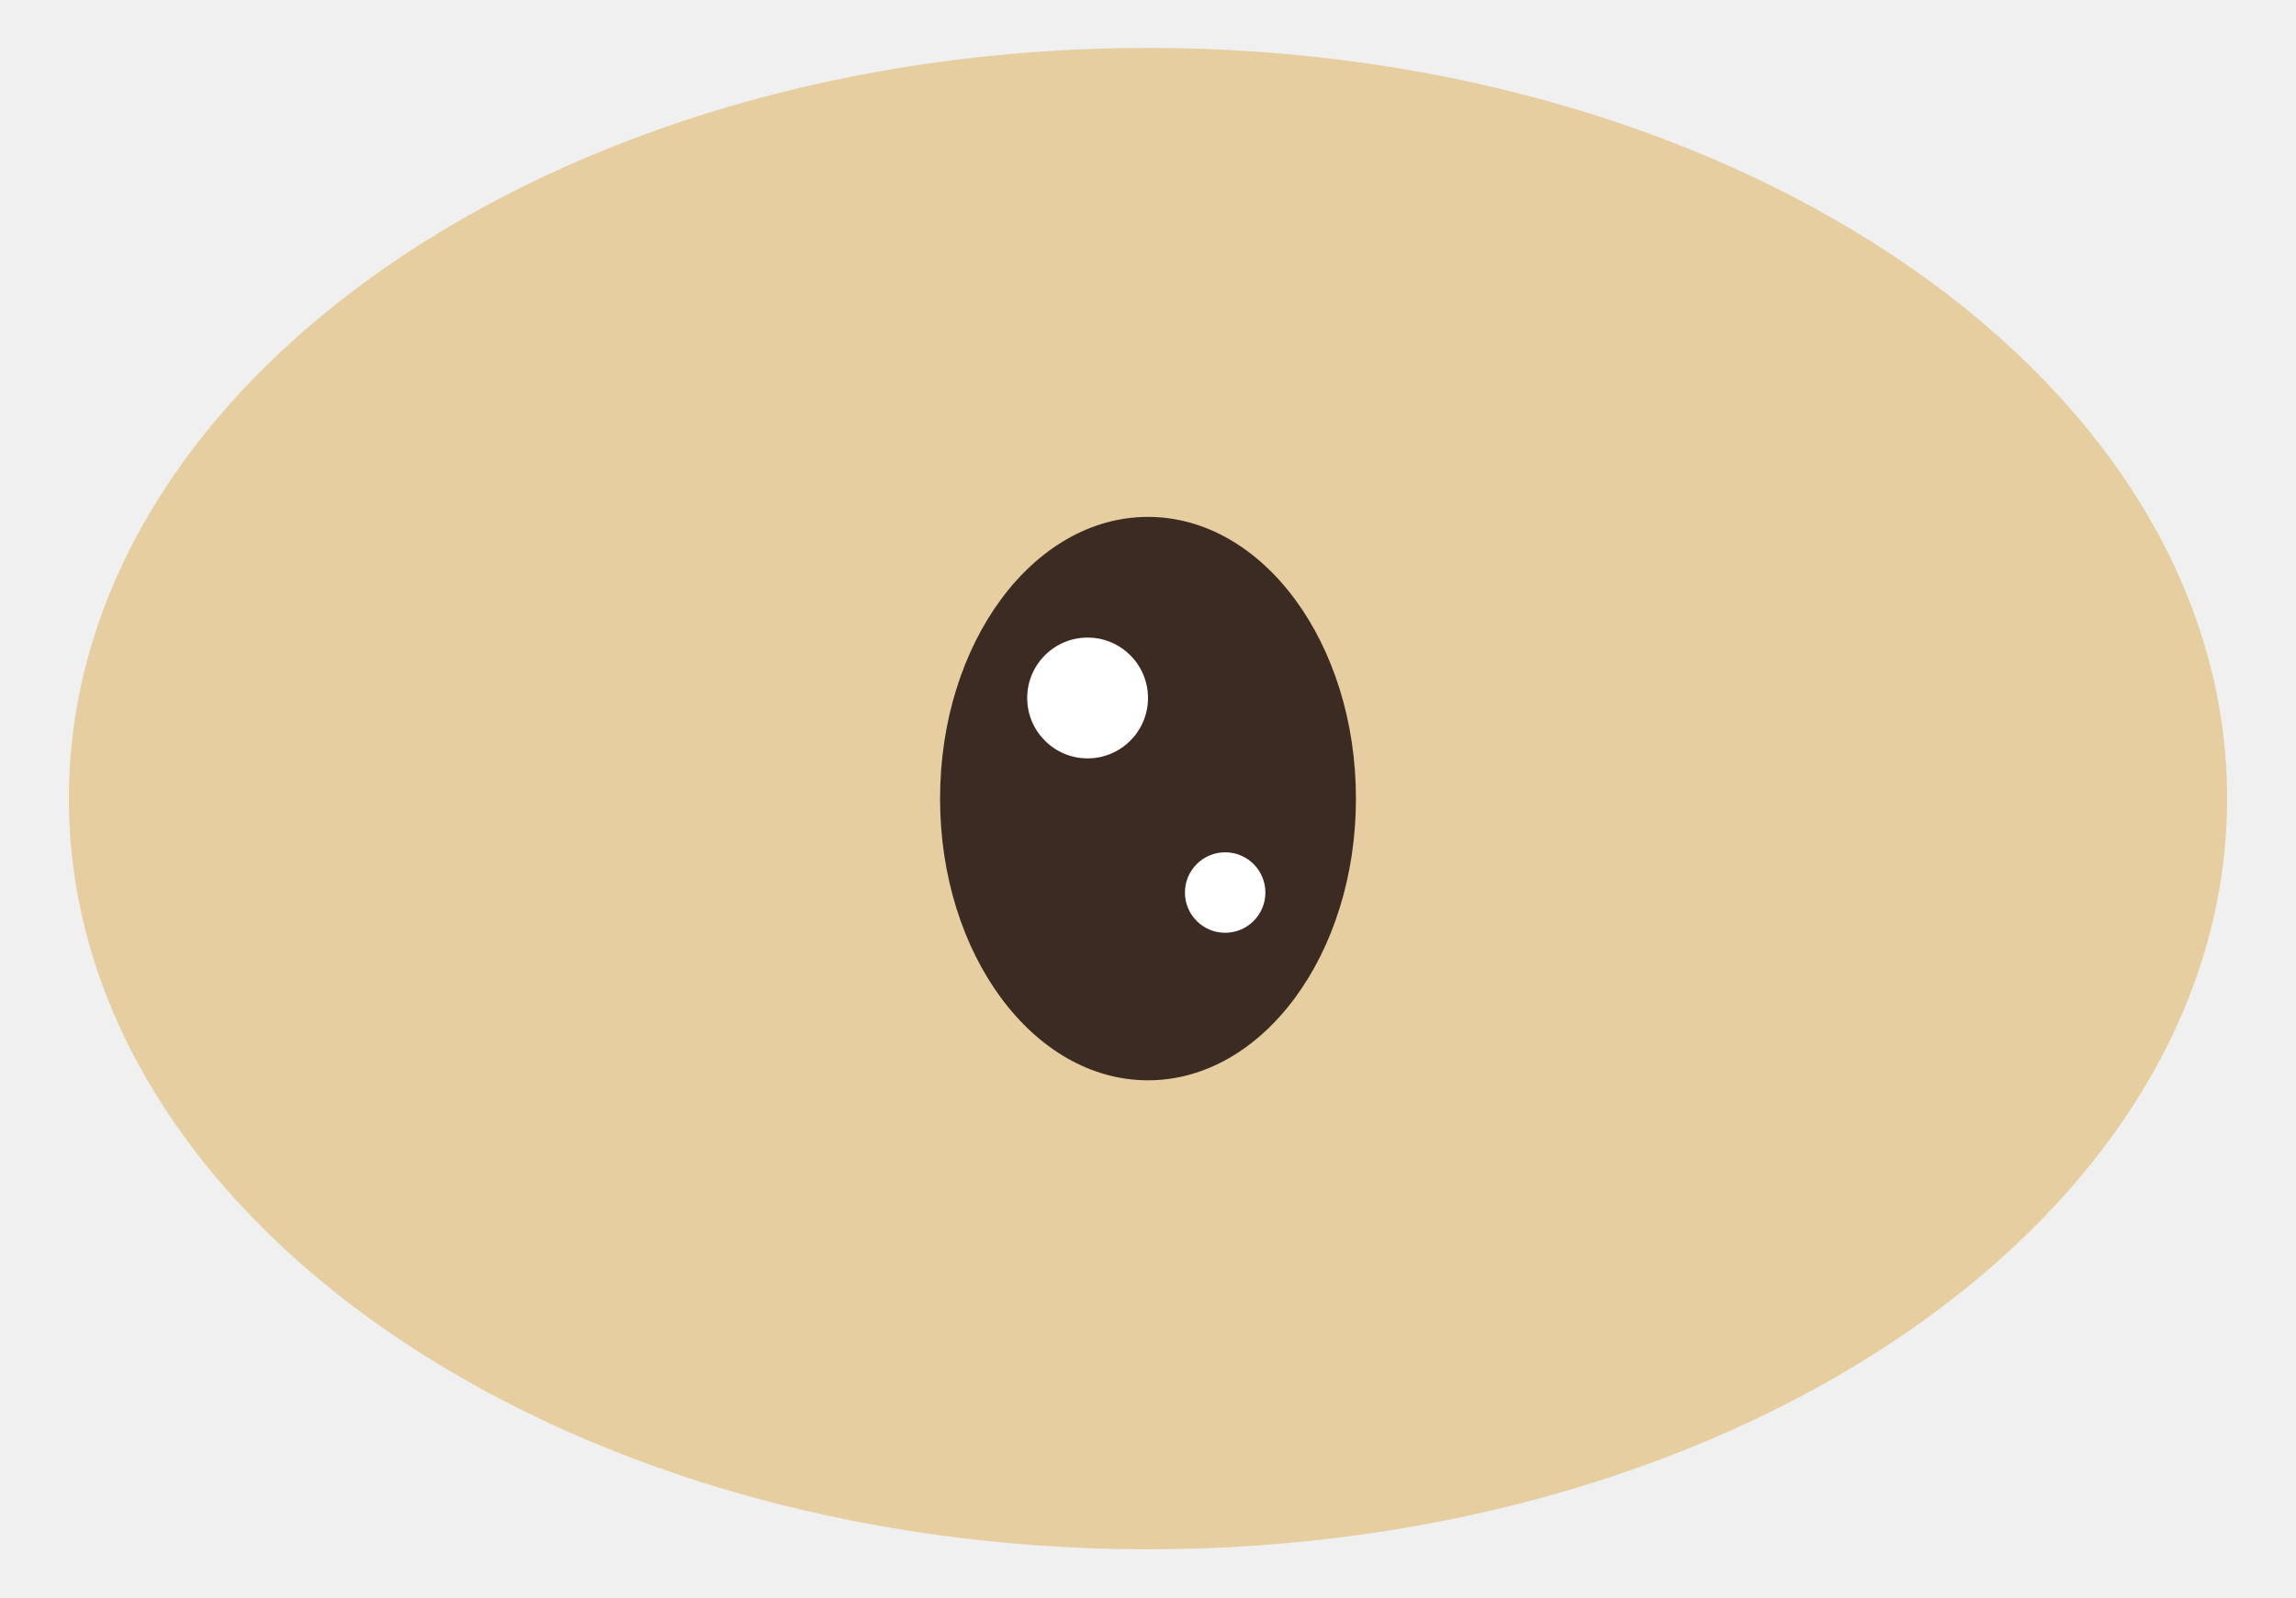
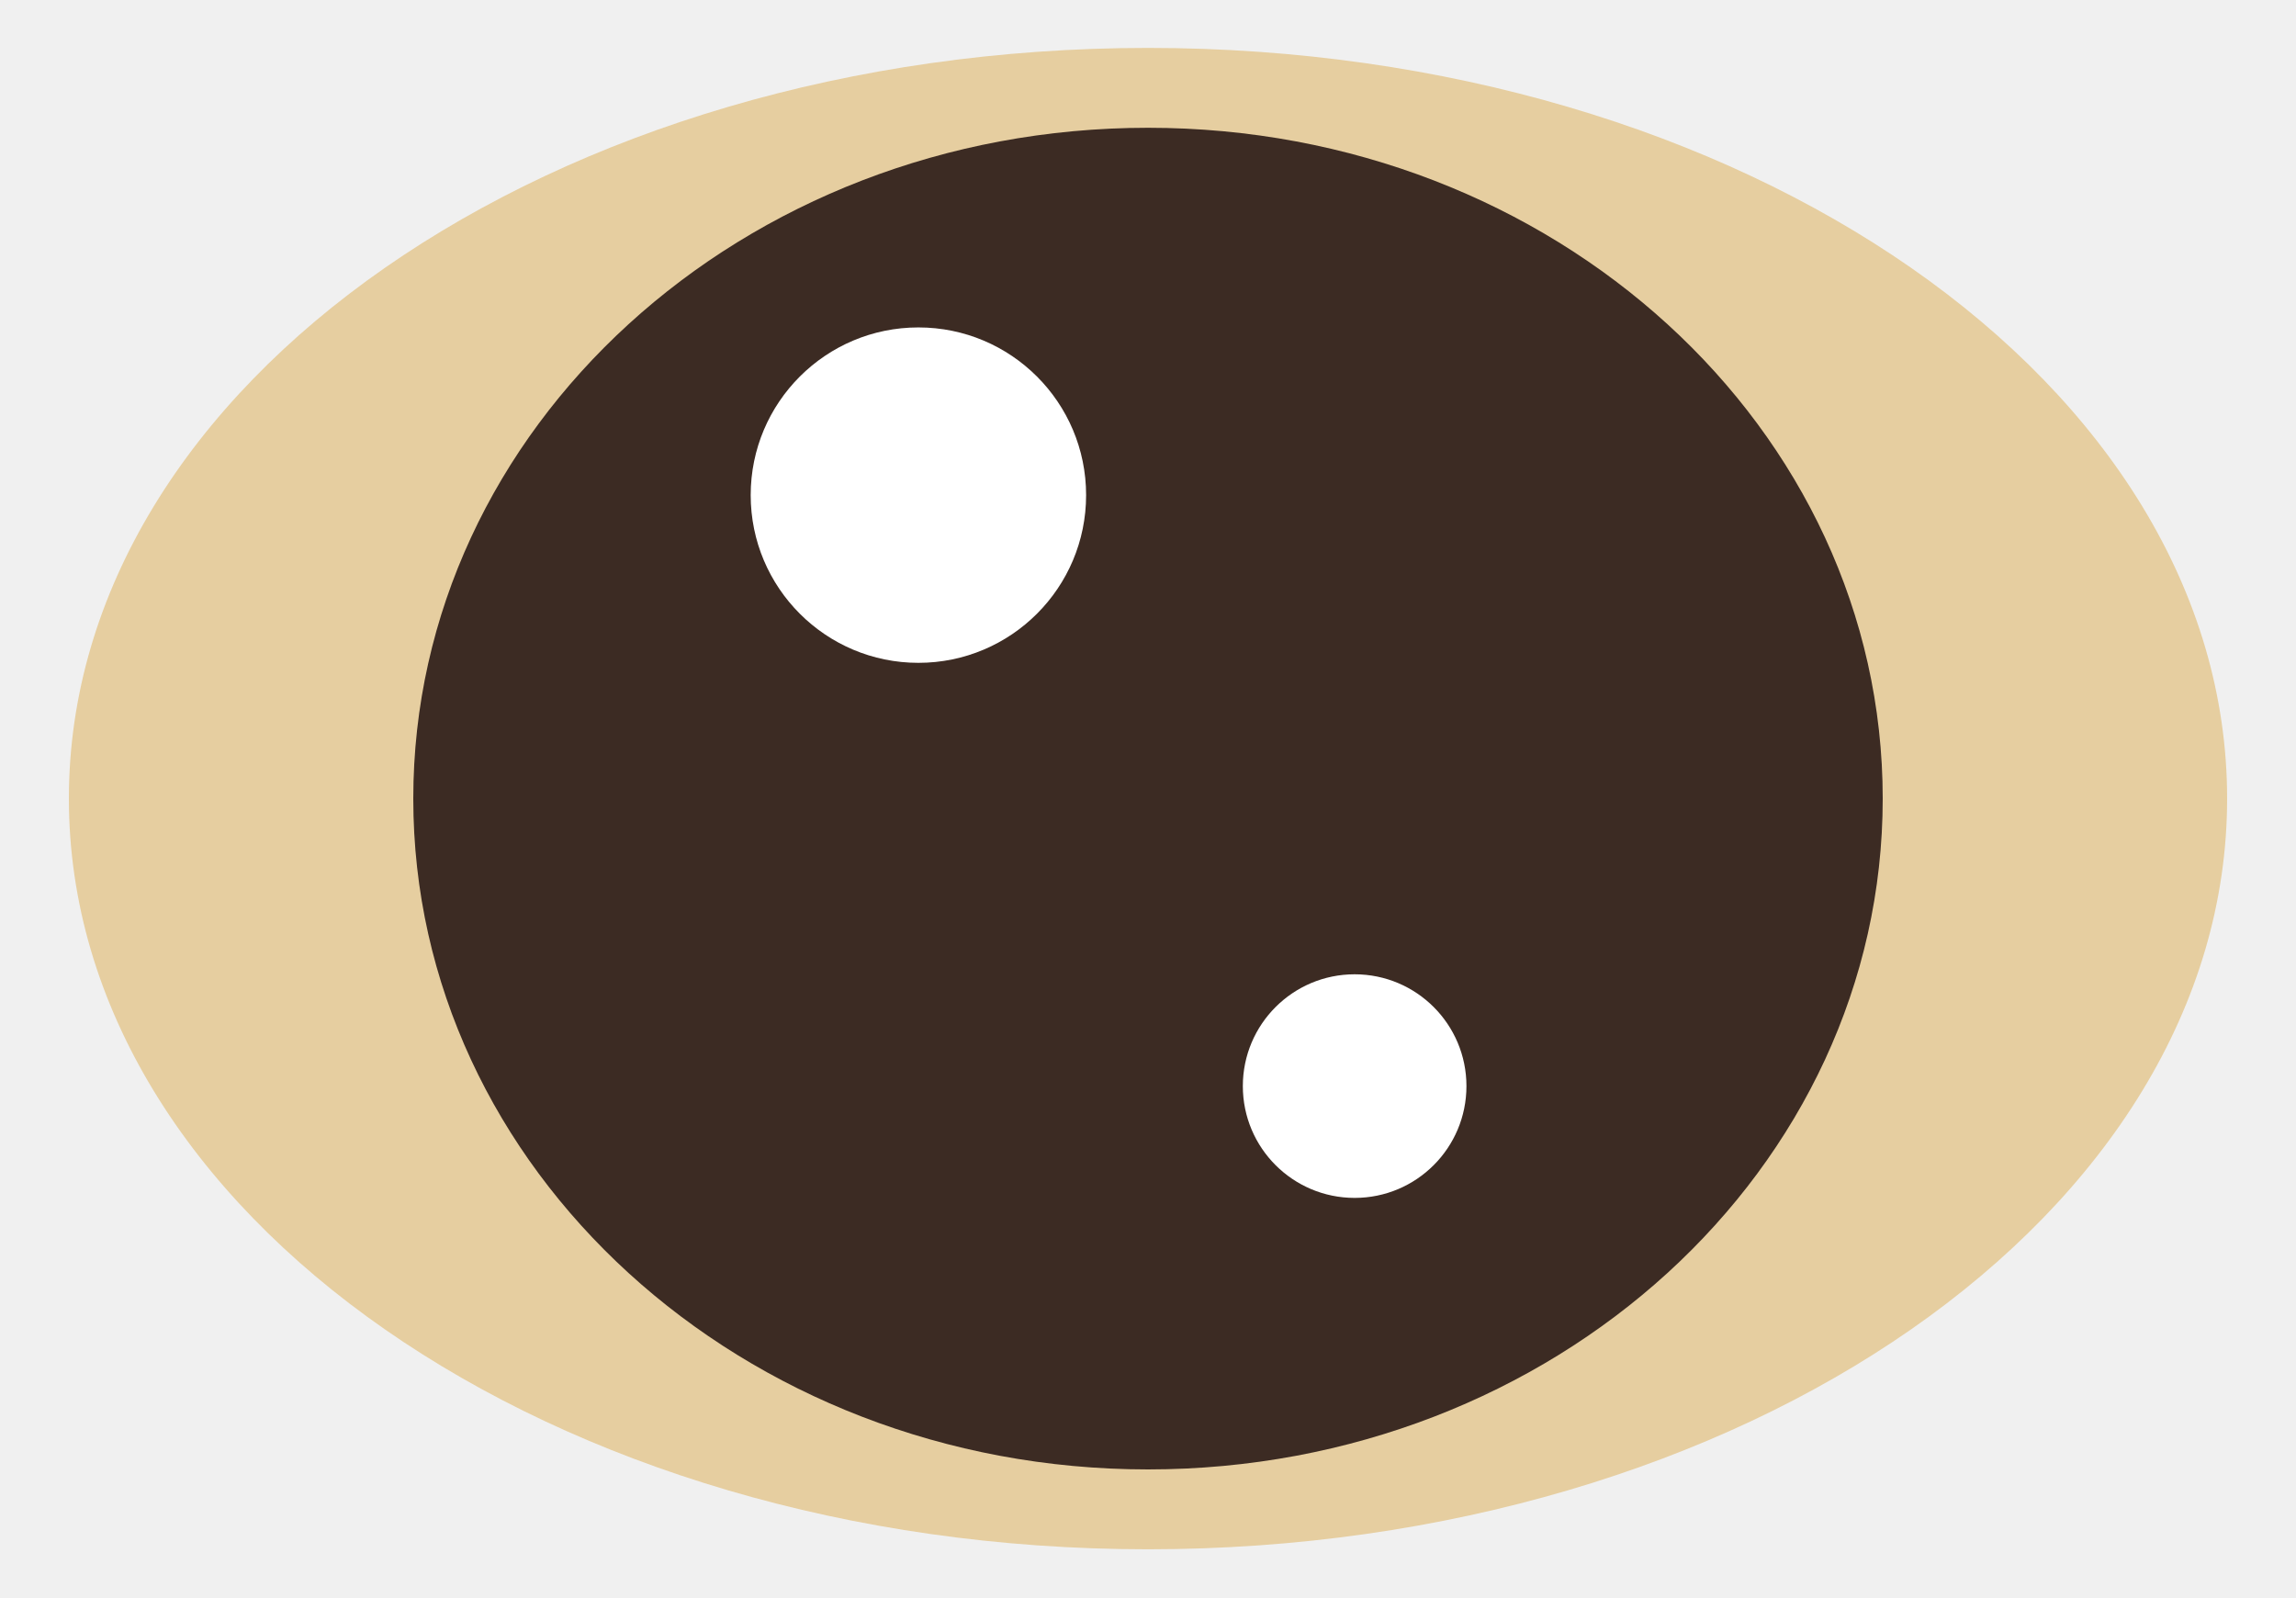
<svg xmlns="http://www.w3.org/2000/svg" width="92" height="64" viewBox="0 0 23 16">
  <ellipse cx="11.5" cy="8" rx="10.81" ry="7.52" fill="#e6cea0" />
-   <ellipse cx="11.5" cy="8" rx="2.083" ry="2.822" fill="#3c2b23" />
-   <circle cx="10.895" cy="6.992" r="0.605" fill="#ffffff" />
-   <circle cx="12.273" cy="8.941" r="0.403" fill="#ffffff" />
+   <ellipse cx="11.5" cy="8" rx="7.36" ry="6.72" fill="#3c2b23" />
+   <circle cx="9.2" cy="4.96" r="1.68" fill="#ffffff" />
+   <circle cx="13.57" cy="10.88" r="1.12" fill="#ffffff" />
</svg>
